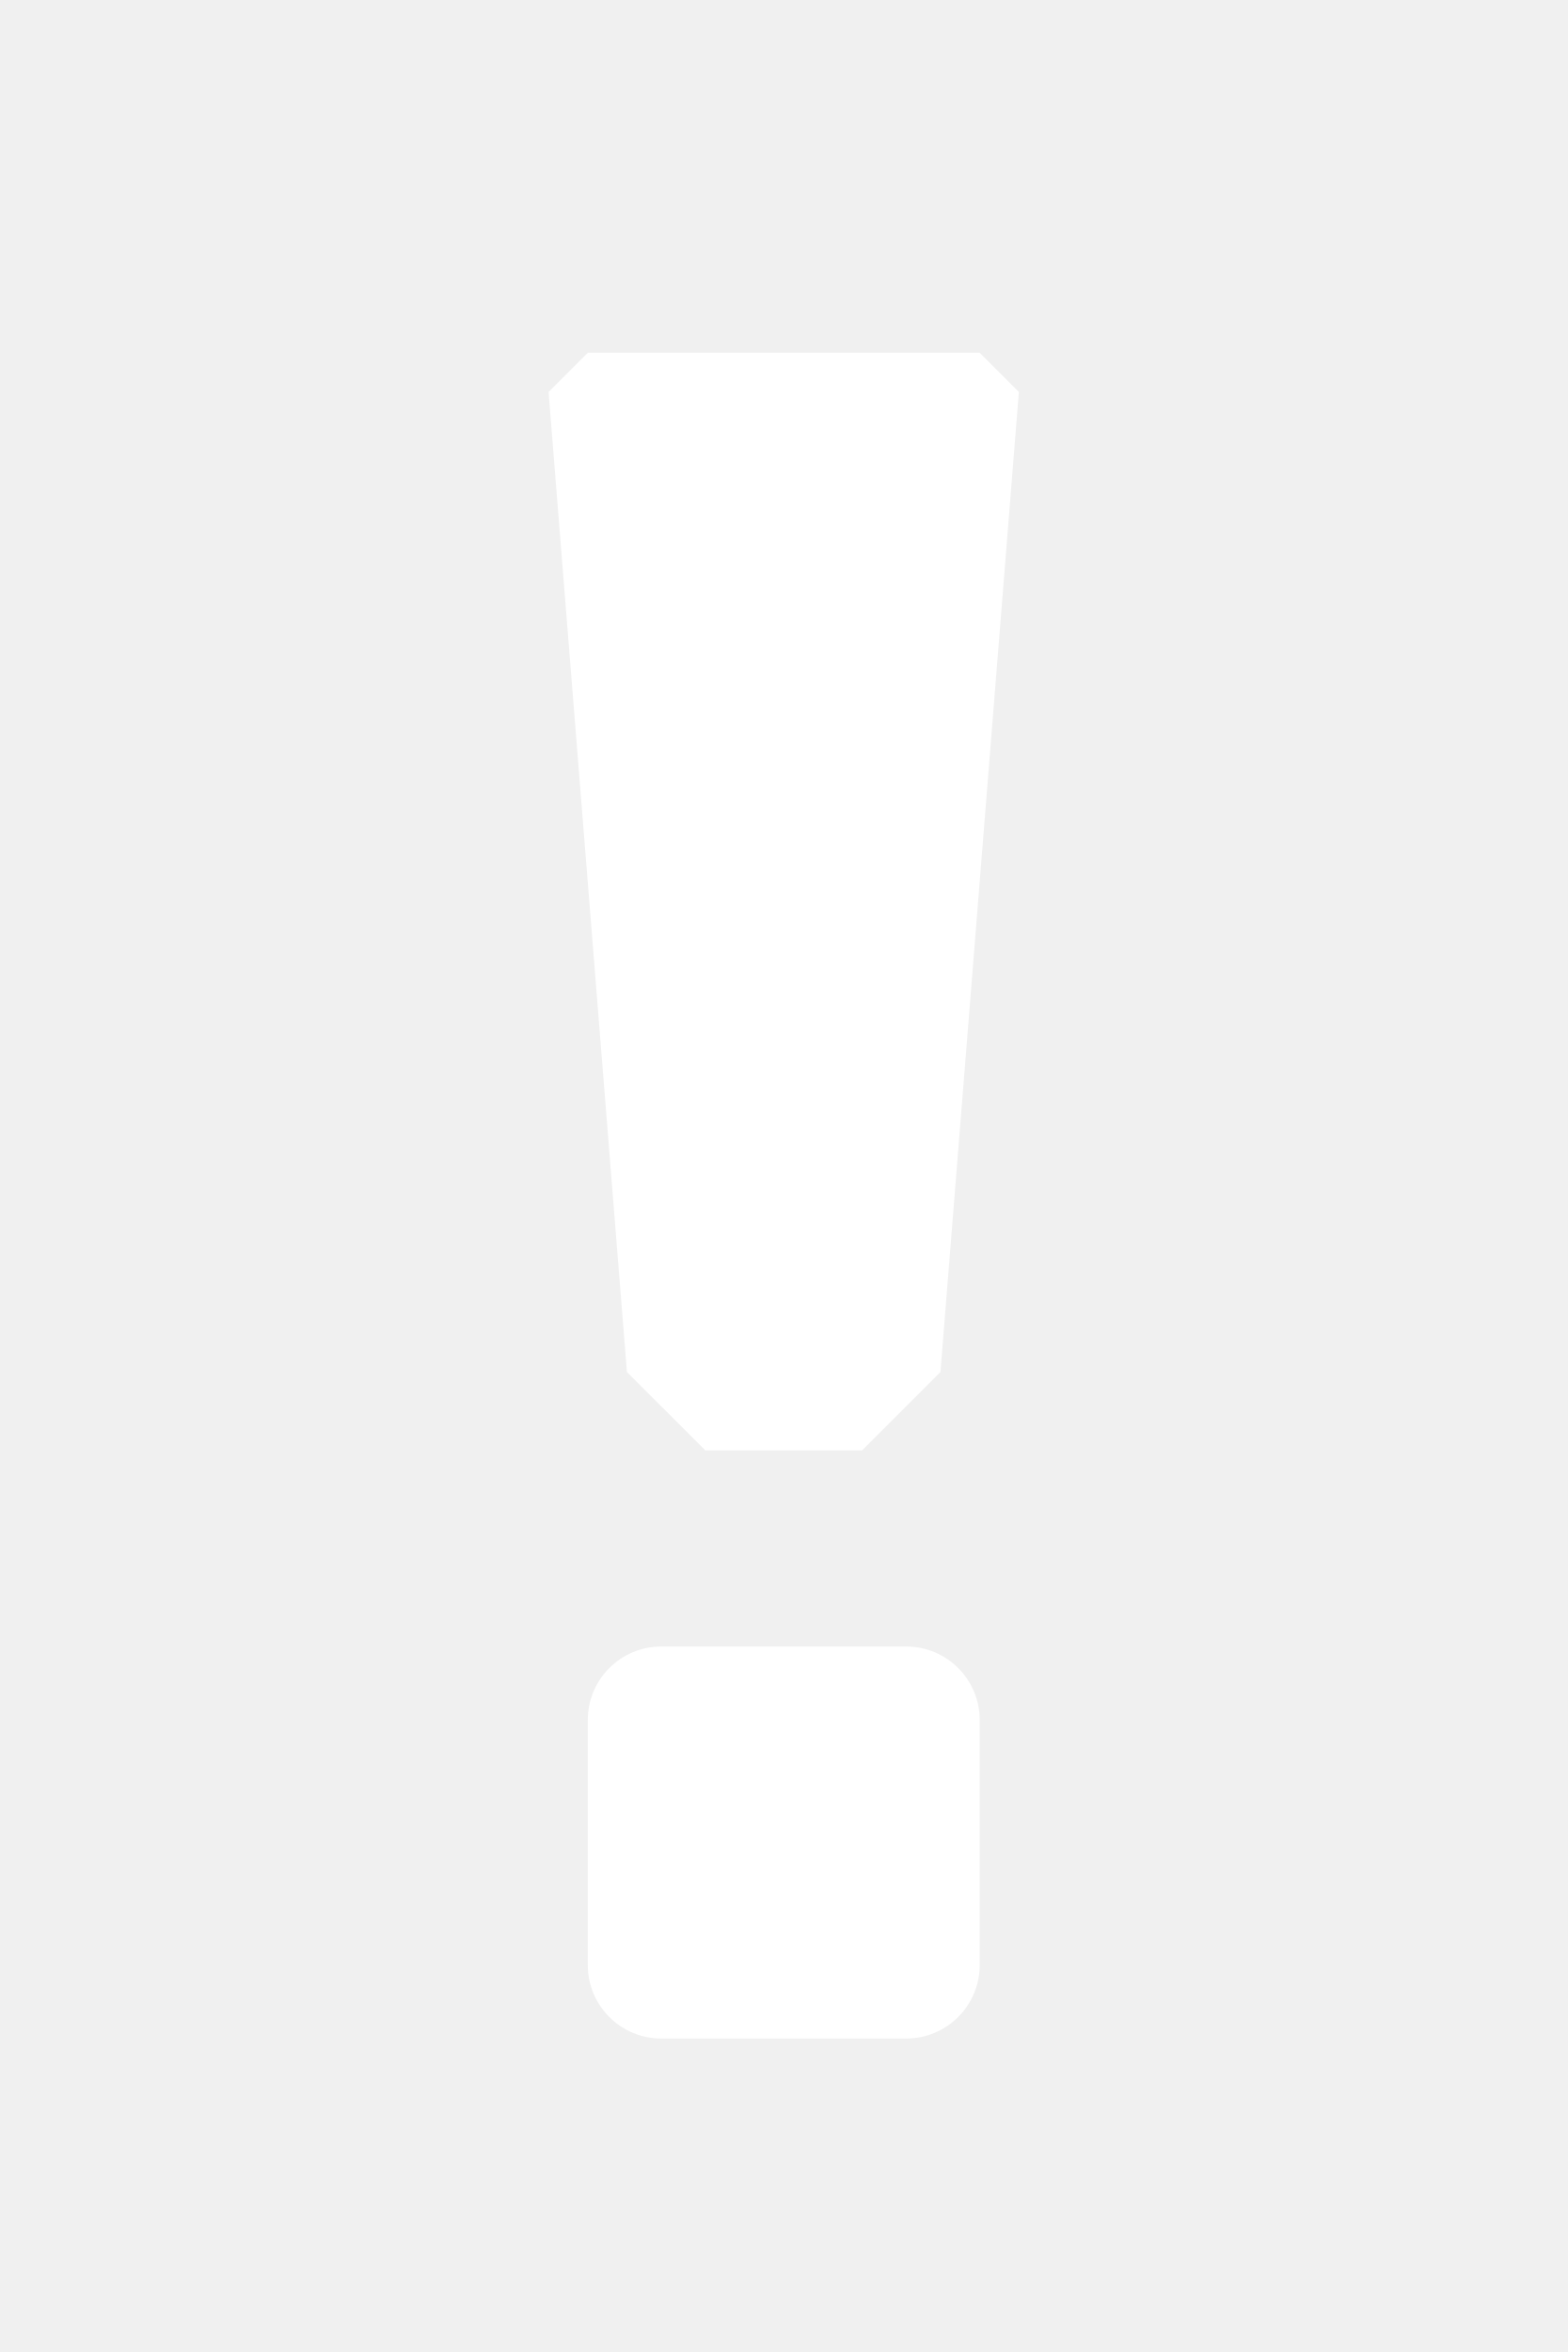
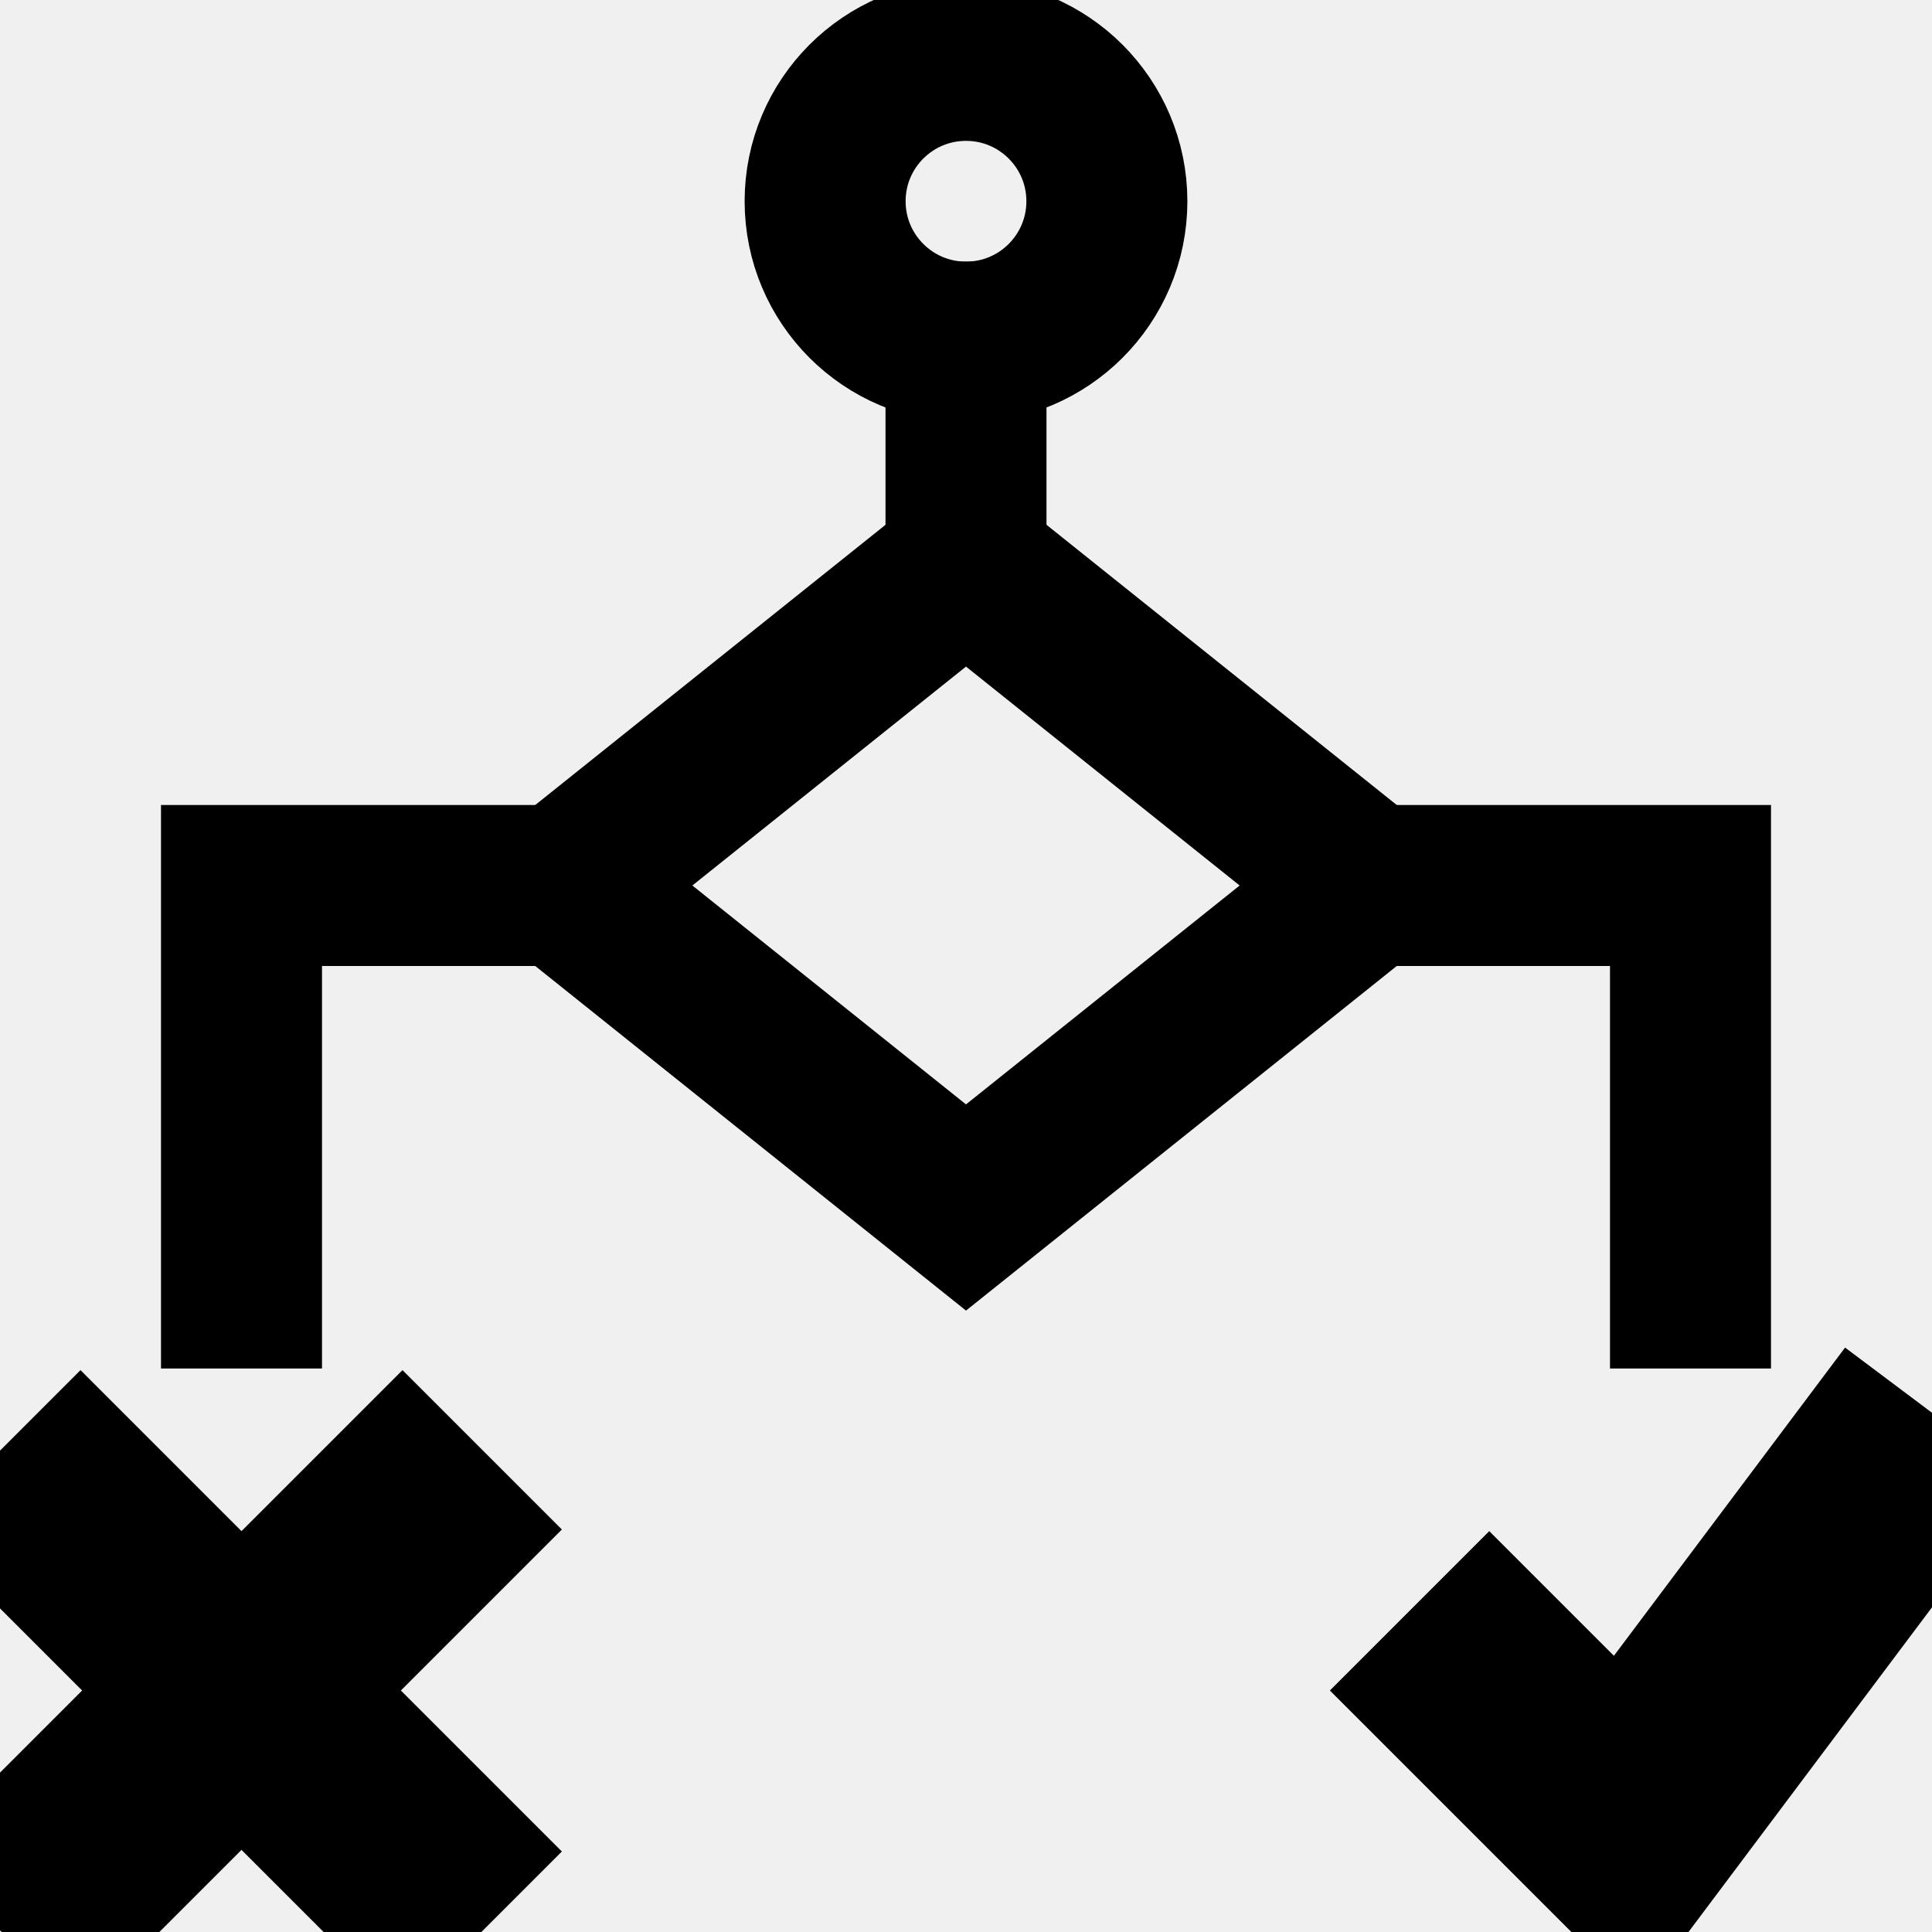
- <svg xmlns="http://www.w3.org/2000/svg" width="40" height="60" viewBox="0, 0, 40, 60">
-   <g transform="translate(-216.74 -415.04) scale(.62143)" fill="#fff">
-     <path d="M371.3 683.97l1.61-1.61H389l1.61 1.61-3.219 40.23-3.218 3.218h-6.437l-3.219-3.218z" />
-     <rect x="372.91" y="735.47" width="16.092" height="16.092" ry="3.017" color="#000" />
+ <svg xmlns="http://www.w3.org/2000/svg" viewBox="0 0 24 24">
+   <g fill="none" stroke="#000" stroke-linecap="square" stroke-linejoin="miter" stroke-width="2">
+     <circle cx="12" cy="2.5" r="1.75" />
+     <path d="M12 4.25V7" />
+     <path d="m12 7 5 4-5 4-5-4 5-4Z" />
+     <path d="M7 11H3v5M17 11h4v5" />
+     <path d="m1 19 4 4M5 19l-4 4" stroke-width="2.8" />
+     <path d="m18.5 21 1.7 1.7 3-4" stroke-width="2.8" />
  </g>
</svg>
